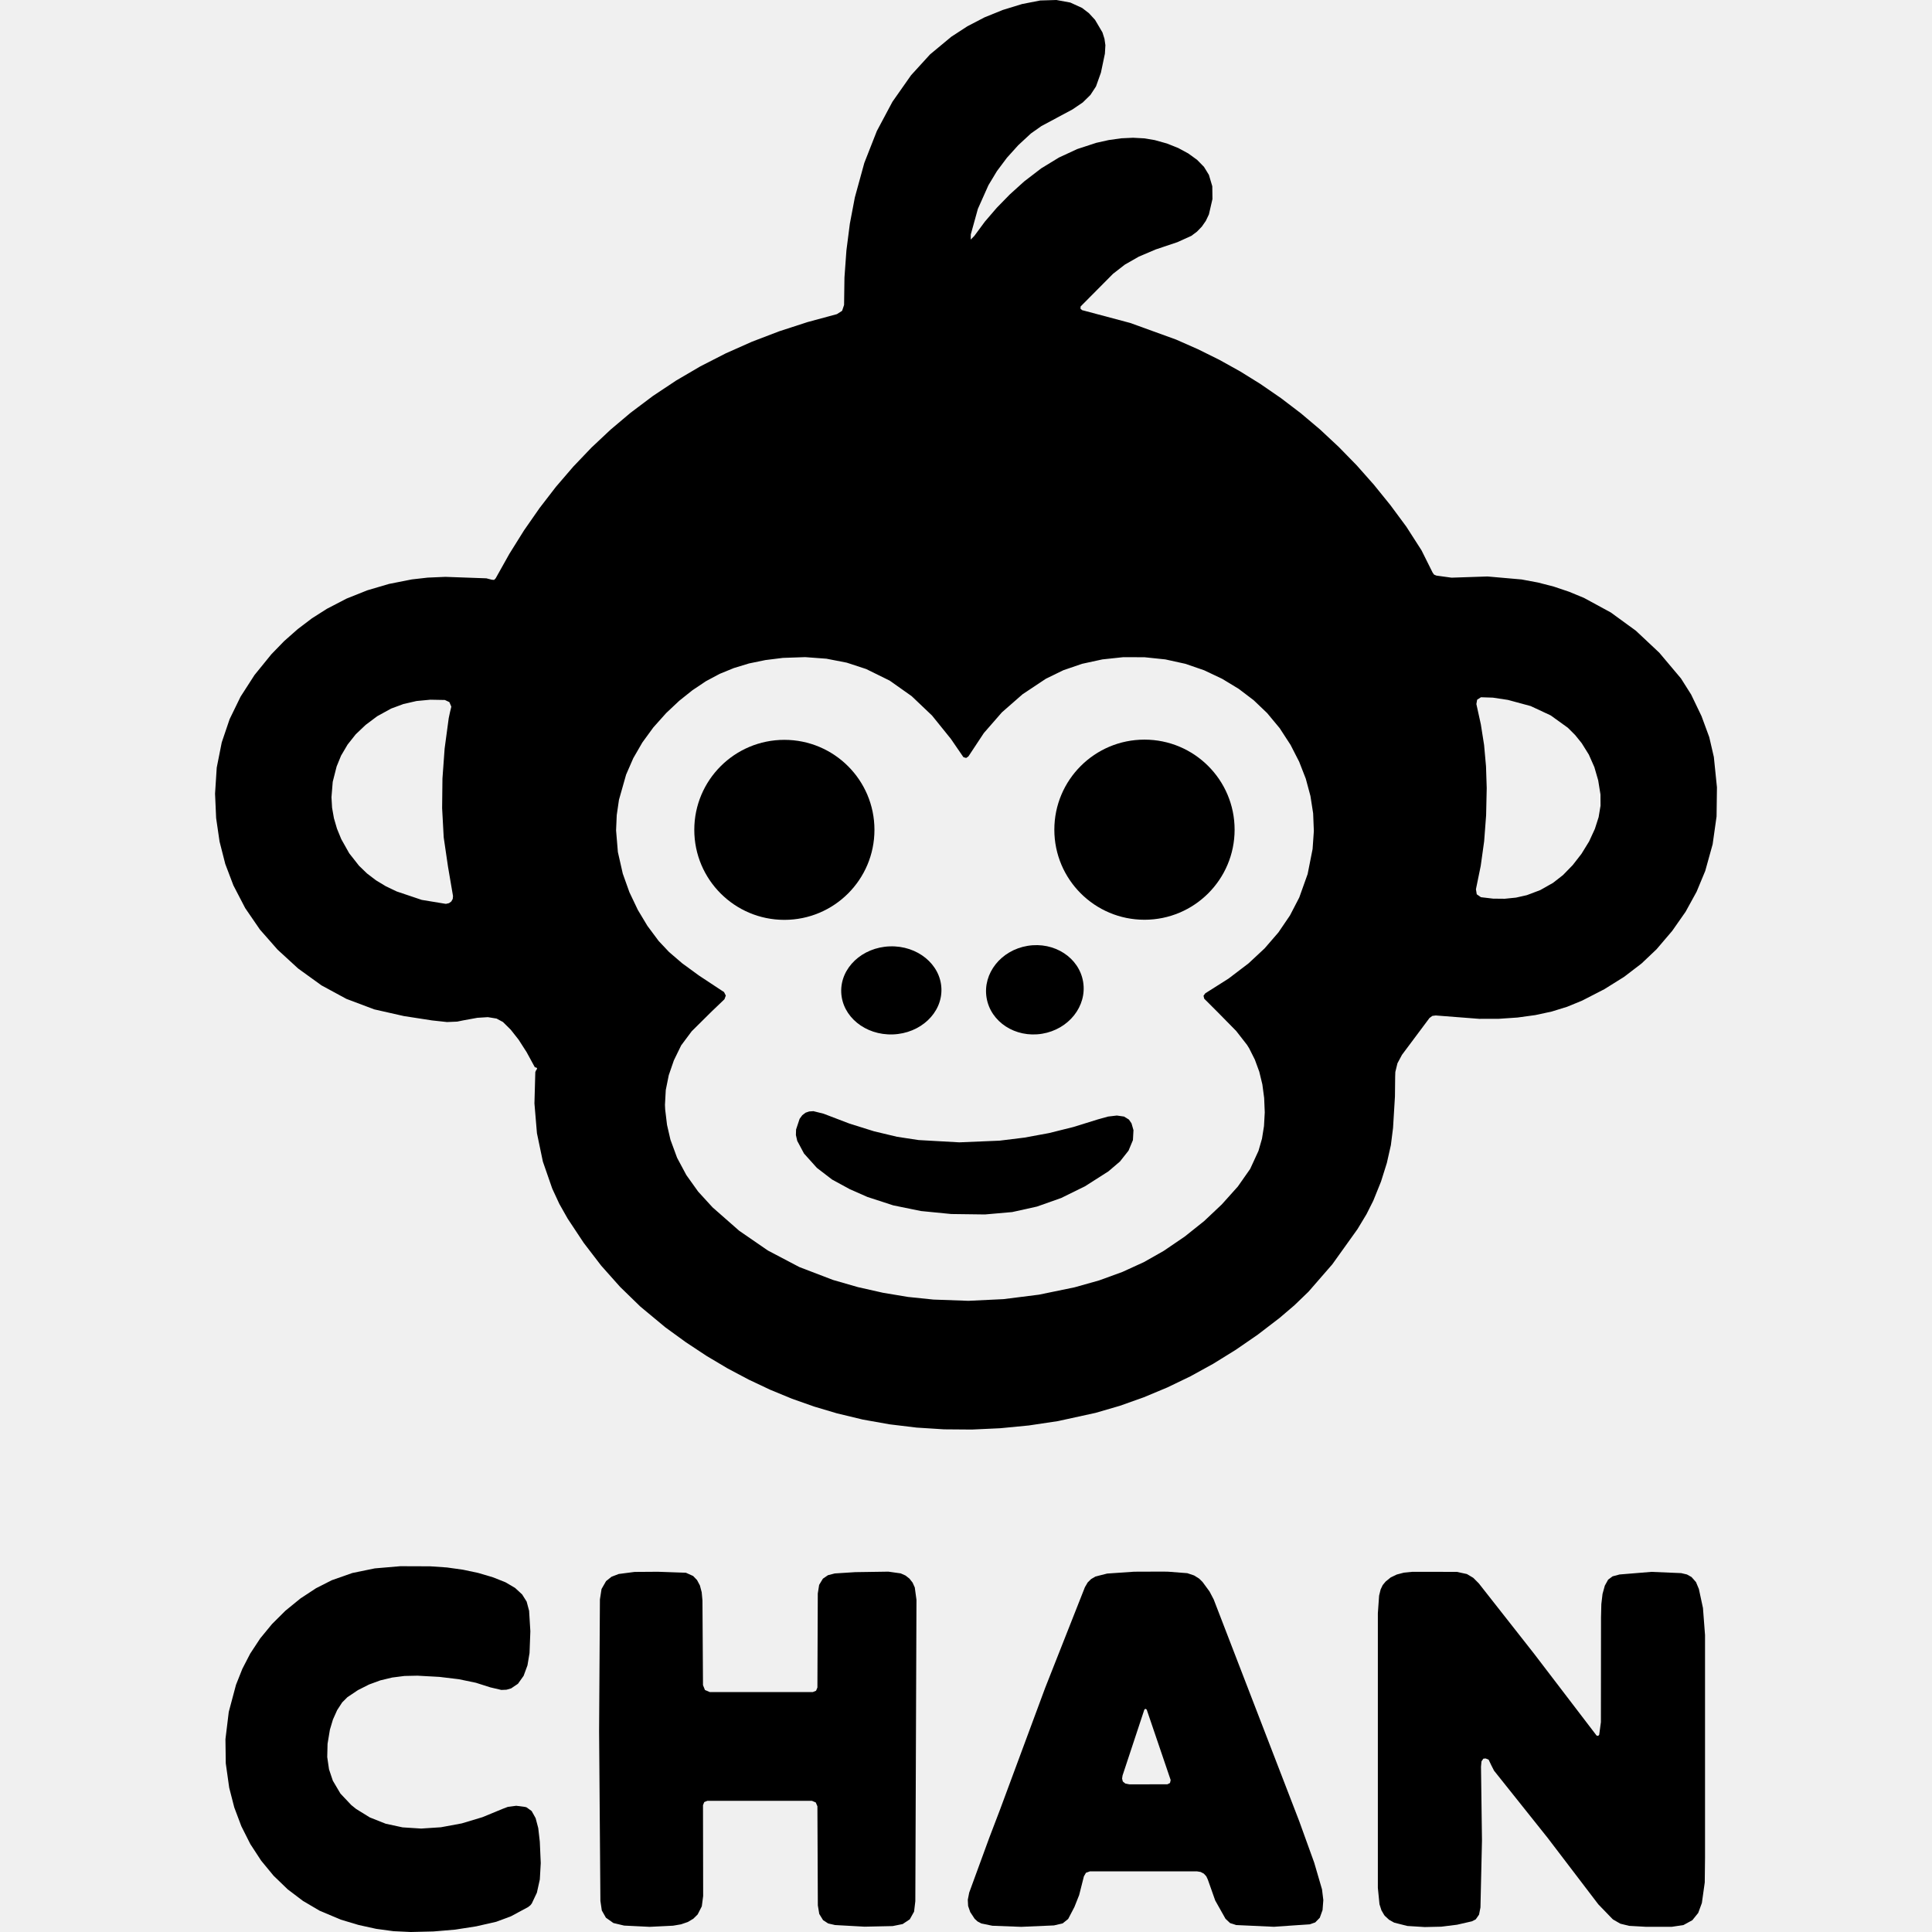
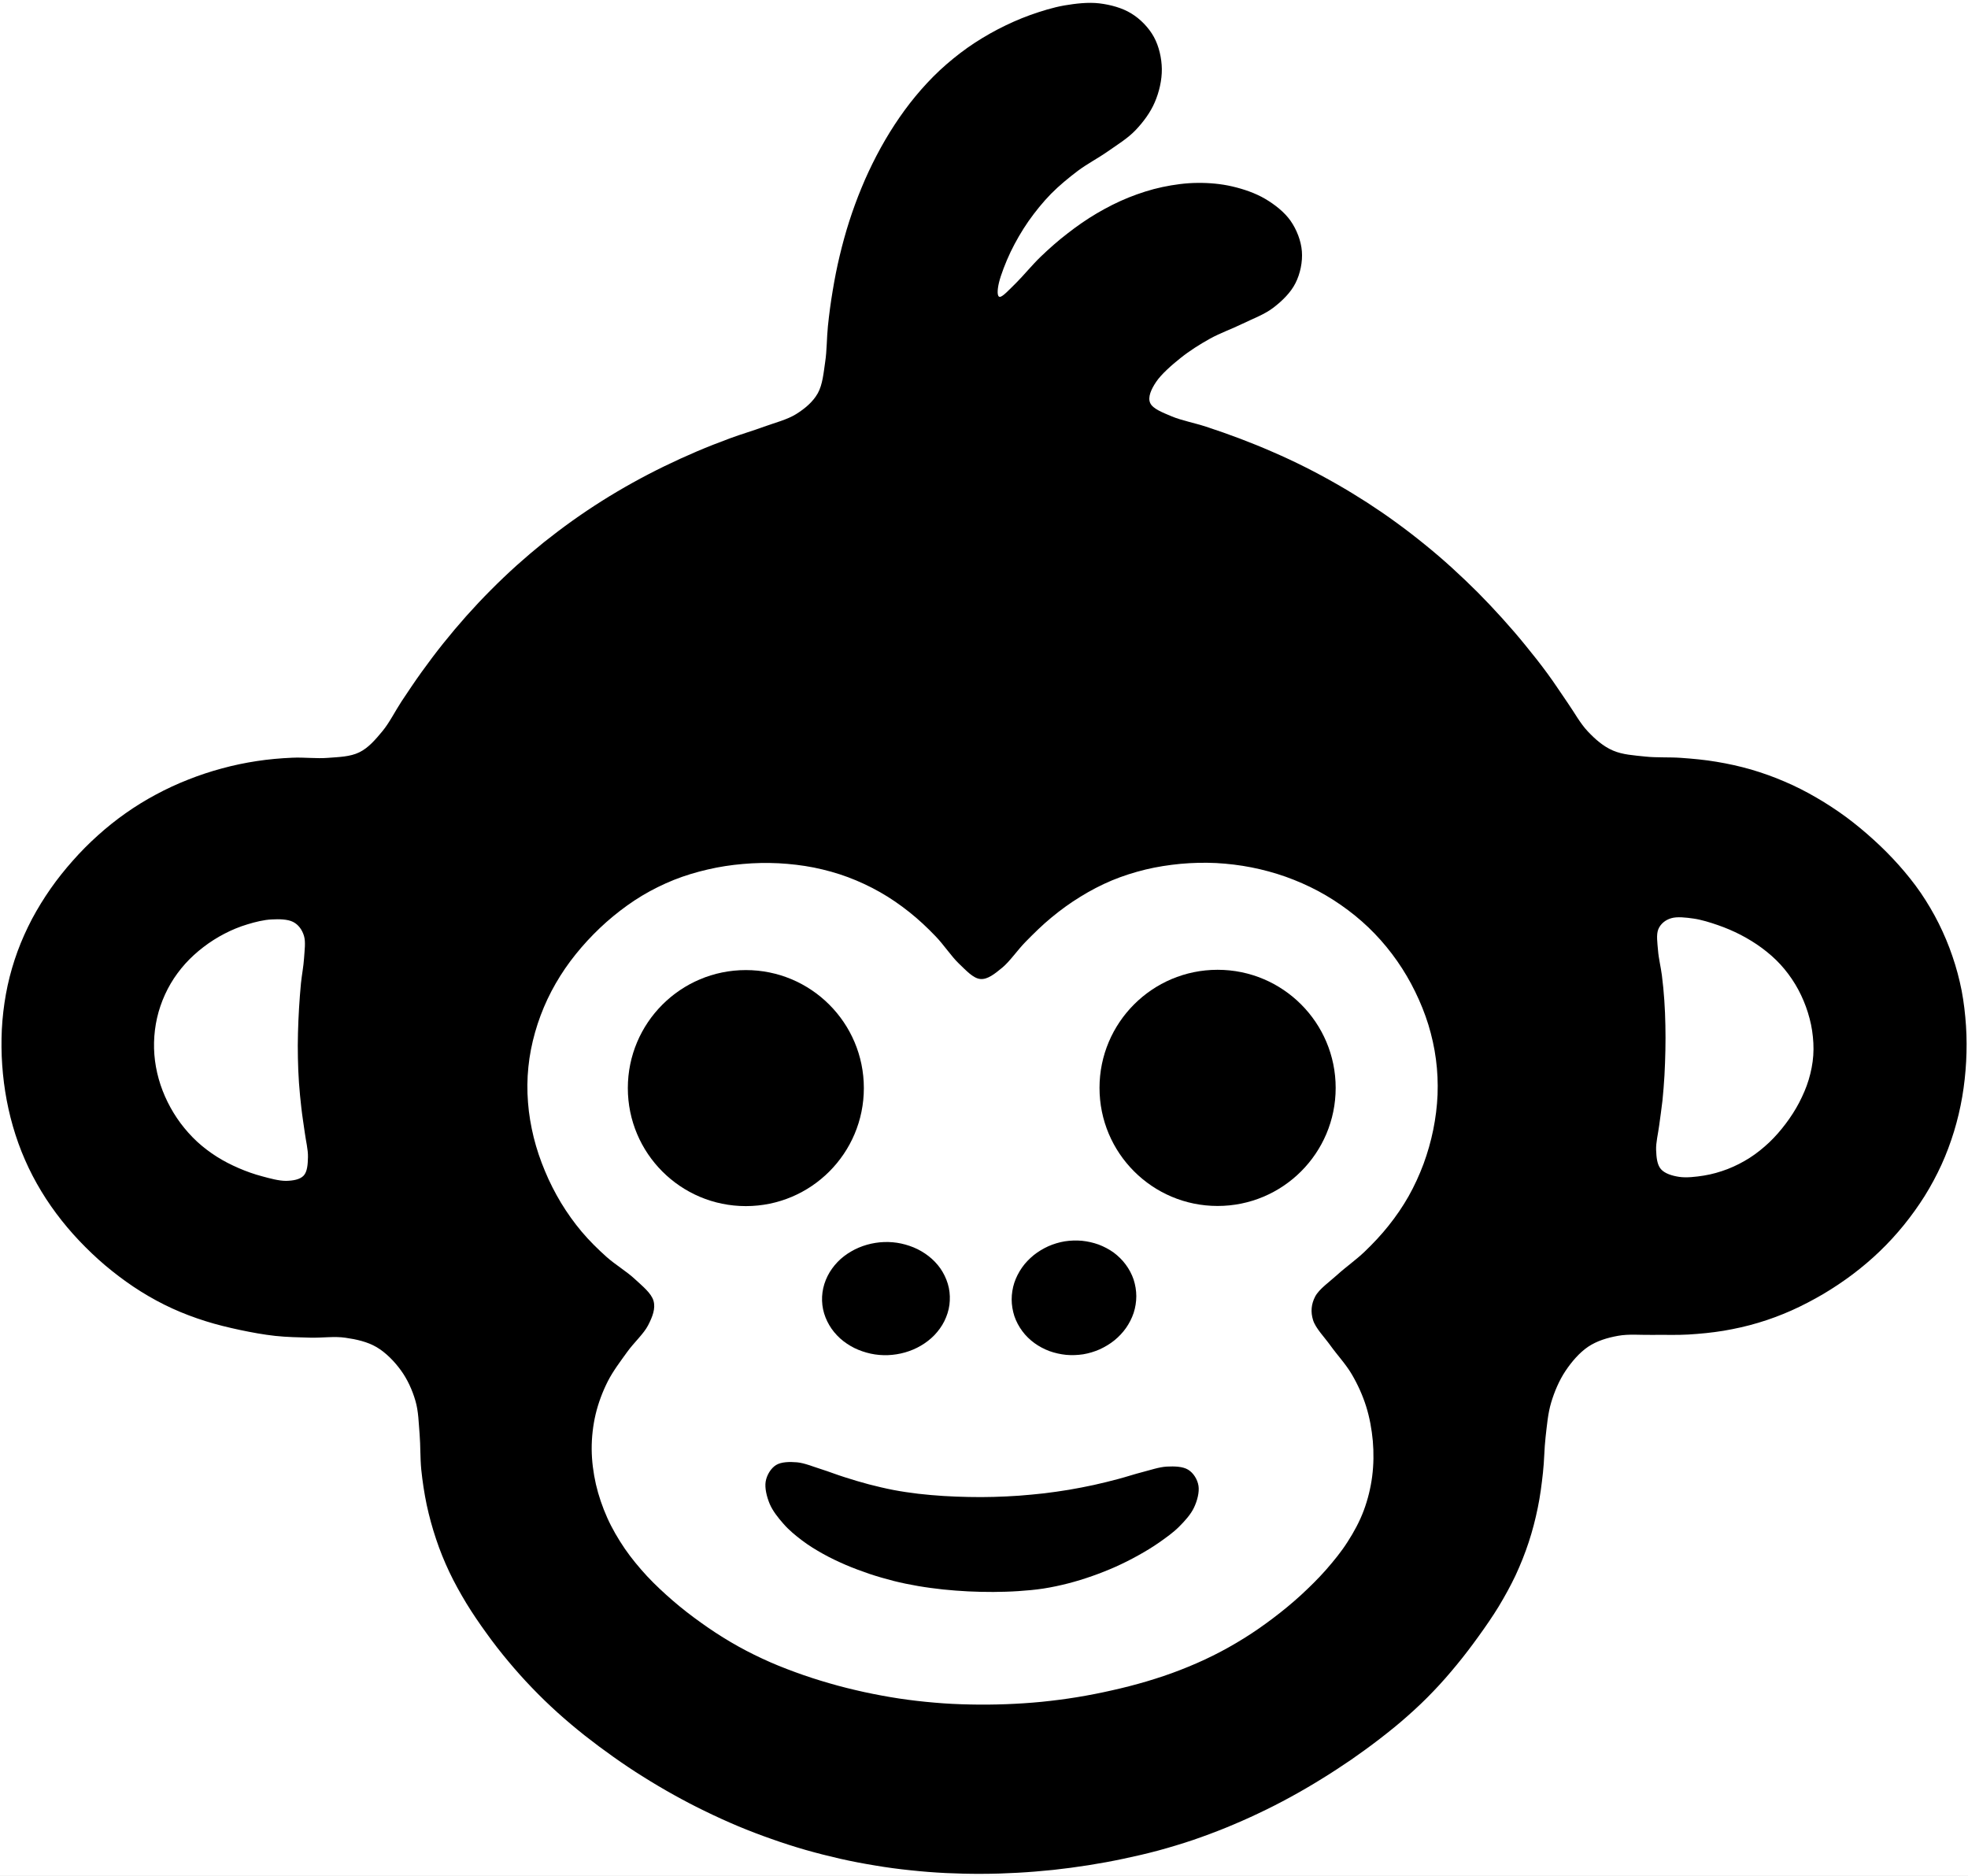
- <svg xmlns="http://www.w3.org/2000/svg" width="557" height="557" viewBox="0 0 557 557" fill="none">
-   <path d="M154.55 307.75H154.378H154.315L154.142 307.593L151.82 303.329L149.513 299.738L147.238 296.853L144.994 294.642L143.158 293.655L140.647 293.247L137.619 293.435L133.492 294.188L131.813 294.533L128.879 294.658L124.548 294.188L116.435 292.933L107.899 291.005L99.864 287.979L92.693 284.09L85.961 279.23L80.03 273.789L74.93 267.988L70.693 261.81L67.288 255.256L64.95 249.094L63.302 242.635L62.314 235.877L62 228.821L62.486 221.295L63.93 214.036L66.205 207.325L69.359 200.85L73.377 194.609L78.257 188.604L81.944 184.81L85.852 181.361L89.947 178.256L94.262 175.512L99.911 172.58L105.874 170.197L112.151 168.347L118.742 167.045L123.308 166.528L128.408 166.309L140.224 166.732L141.809 167.14L142.452 167.187L142.891 166.748L146.861 159.661L151.082 152.903L155.57 146.459L160.294 140.328L165.284 134.527L170.525 129.039L176.032 123.865L181.776 119.02L188.194 114.191L194.91 109.723L201.924 105.615L209.221 101.883L216.8 98.512L224.677 95.502L232.837 92.852L241.295 90.563L242.785 89.606L243.35 87.913L243.46 79.995L244.025 72.187L245.014 64.488L246.457 56.9L249.188 46.959L252.797 37.771L257.285 29.351L262.667 21.684L268.143 15.679L274.279 10.583L278.908 7.573L283.851 5.002L289.108 2.869L294.678 1.16L299.904 0.141L304.564 0L308.581 0.737L311.971 2.289L313.932 3.794L315.705 5.723L317.839 9.345L318.42 11.179L318.687 13.029L318.546 15.475L317.4 20.932L316.003 24.851L315.909 25.024L314.371 27.376L312.159 29.54L309.177 31.562L304.815 33.898L300.265 36.329L297.22 38.477L293.548 41.879L290.285 45.501L287.413 49.342L284.965 53.403L281.921 60.224L279.881 67.593L279.865 69.067L280.901 68.016L283.945 63.892L287.366 59.91L291.132 56.053L295.259 52.321L300.202 48.527L305.317 45.407L310.605 42.961L316.082 41.173L319.675 40.374L323.269 39.872L326.674 39.715L329.891 39.888L332.903 40.389L336.45 41.377L339.667 42.663L342.57 44.231L345.127 46.081L347.12 48.119L348.533 50.424L349.505 53.701L349.553 57.386L348.533 61.807L347.638 63.689L346.477 65.351L345.096 66.778L343.464 68L339.447 69.819L333.186 71.92L328.321 73.99L324.289 76.295L320.884 78.944L311.625 88.273L311.531 88.415L311.516 89.026L311.986 89.418L325.874 93.118L339.07 97.9L345.394 100.691L351.561 103.749L357.54 107.073L363.346 110.679L369.293 114.771L375.052 119.161L380.607 123.849L385.958 128.851L391.136 134.151L396.094 139.748L400.865 145.643L405.447 151.837L409.825 158.657L413.042 165.101L413.45 165.666L414.124 165.948L418.487 166.544L428.859 166.199L438.682 167.061L443.39 167.939L447.956 169.115L452.381 170.605L456.665 172.376L464.401 176.578L471.635 181.847L478.382 188.181L484.628 195.597L487.562 200.238L490.559 206.478L492.787 212.531L494.106 218.238L495 226.987L494.89 235.375L493.76 243.403L491.626 251.086L489.131 257.091L485.962 262.861L482.101 268.38L477.582 273.679L473.251 277.787L468.23 281.629L462.534 285.188L456.131 288.48L451.816 290.252L447.36 291.632L442.636 292.651L437.489 293.357L432.154 293.717L426.458 293.733L413.936 292.761L412.947 292.886L412.131 293.482L404.191 304.112L402.889 306.543L402.277 309.051L402.23 310.431L402.167 316.107L401.618 325.185L400.99 330.155L399.829 335.298L398.15 340.645L395.922 346.164L393.976 350.037L391.355 354.38L384.106 364.509L377.233 372.411L373.2 376.299L368.901 379.968L362.639 384.766L356.269 389.156L349.788 393.17L343.213 396.792L336.544 400.006L329.749 402.844L322.876 405.29L315.878 407.328L304.988 409.711L296.608 410.966L288.339 411.765L280.195 412.142L272.16 412.079L264.252 411.577L256.453 410.636L248.78 409.272L241.232 407.454L234.751 405.525L228.349 403.267L222.041 400.665L215.827 397.733L209.691 394.471L203.65 390.881L197.703 386.945L191.85 382.696L184.616 376.691L178.779 371.015L173.333 364.9L168.296 358.331L163.652 351.322L161.251 347.073L159.211 342.667L156.512 334.891L154.801 326.706L154.08 318.114L154.331 309.098L154.503 308.659L154.754 308.299L154.848 307.954L154.55 307.75ZM277.653 218.144L274.138 213.017L268.708 206.29L262.824 200.693L256.5 196.224L249.721 192.885L244.135 191.05L238.266 189.906L232.131 189.451L225.728 189.67L220.676 190.298L215.952 191.27L211.574 192.602L207.51 194.264L203.54 196.381L199.649 198.984L195.82 202.041L192.069 205.569L188.366 209.708L185.196 214.052L182.576 218.583L180.505 223.334L178.449 230.593L177.806 234.999L177.617 239.405L178.135 245.645L179.547 251.87L181.462 257.232L183.894 262.343L186.656 266.937L189.888 271.28L192.885 274.463L196.683 277.724L201.469 281.221L207.903 285.47L208.609 285.925L208.734 286.003L209.252 287.022L208.86 288.088L205.172 291.616L199.413 297.323L196.385 301.384L194.282 305.696L192.807 309.976L191.944 314.257L191.709 318.537L191.771 319.87L192.305 324.307L193.293 328.588L195.208 333.793L197.875 338.779L201.281 343.545L205.439 348.092L213.097 354.819L221.382 360.526L230.452 365.292L240.149 369.008L247.336 371.078L254.57 372.709L261.82 373.916L269.116 374.669L279.19 375.029L289.327 374.543L299.527 373.257L309.789 371.141L316.914 369.134L323.583 366.704L329.765 363.881L335.493 360.636L341.55 356.512L347.136 352.059L352.236 347.246L356.865 342.087L360.427 337.007L362.828 331.786L363.832 328.29L364.413 324.652L364.632 320.701L364.46 316.546L363.942 312.642L363.047 308.957L361.776 305.492L360.145 302.247L359.533 301.259L356.394 297.229L351.216 291.961L347.246 287.994L347.167 287.9L346.979 287.069L347.481 286.379L354.213 282.115L359.956 277.74L364.585 273.428L368.571 268.819L371.898 263.927L374.581 258.753L376.998 251.979L378.425 244.767L378.786 239.593L378.582 234.481L377.798 229.464L376.464 224.509L374.55 219.602L372.07 214.757L368.932 209.928L365.307 205.569L361.431 201.869L357.116 198.592L352.361 195.707L347.167 193.245L341.754 191.38L335.979 190.109L329.953 189.482L323.818 189.467L317.808 190.109L311.955 191.38L306.557 193.23L301.52 195.691L294.82 200.144L288.857 205.365L283.647 211.339L279.19 218.081L278.547 218.52L277.778 218.301L277.653 218.144ZM434.759 201.79L430.412 201.132L427.086 201.022L426.929 201.038L425.862 201.728L425.642 202.982L426.929 208.83L427.87 214.804L428.42 220.935L428.624 227.206L428.451 235.046L427.886 242.525L426.897 249.627L425.517 256.369L425.752 257.828L426.945 258.659L427.023 258.674L430.475 259.082L433.818 259.113L437.066 258.784L440.188 258.079L444.049 256.62L447.736 254.535L450.608 252.293L453.417 249.408L455.943 246.162L458.14 242.588L459.803 238.981L460.886 235.595L461.435 232.286L461.419 229.041L460.76 224.964L459.662 221.17L458.061 217.548L456.006 214.255L454.138 211.935L452.02 209.818L447.077 206.259L441.303 203.562L434.759 201.79ZM129.742 205.287L130.118 203.735L129.553 202.418L128.251 201.806L124.061 201.728L120.091 202.104L116.325 202.966L112.763 204.283L108.746 206.494L105.419 208.987L102.563 211.7L100.21 214.663L98.326 217.862L97.055 220.966L95.926 225.403L95.565 229.84L95.737 232.866L96.271 235.893L97.15 238.903L98.389 241.929L100.68 246.006L103.505 249.596L105.812 251.823L108.401 253.798L111.257 255.523L114.379 257.012L121.598 259.443L128.439 260.571H128.627L129.443 260.383L130.118 259.897L130.526 259.16L130.605 258.329L129.161 249.878L127.921 241.412L127.466 232.992L127.56 224.462L128.188 215.808L129.365 207.059L129.742 205.287Z" fill="black" />
-   <path d="M226.136 265.197C240.479 265.197 252.106 253.579 252.106 239.248C252.106 224.917 240.479 213.299 226.136 213.299C211.793 213.299 200.166 224.917 200.166 239.248C200.166 253.579 211.793 265.197 226.136 265.197Z" fill="black" />
-   <path d="M329.954 265.166C344.305 265.166 355.94 253.541 355.94 239.201C355.94 224.861 344.305 213.236 329.954 213.236C315.602 213.236 303.968 224.861 303.968 239.201C303.968 253.541 315.602 265.166 329.954 265.166Z" fill="black" />
-   <path d="M257.414 298.224C265.391 297.946 271.659 292.038 271.414 285.028C271.169 278.018 264.504 272.561 256.527 272.84C248.55 273.118 242.282 279.026 242.527 286.036C242.772 293.046 249.437 298.503 257.414 298.224Z" fill="black" />
-   <path d="M300.427 298.032C308.116 296.774 313.419 290.08 312.272 283.081C311.125 276.083 303.962 271.429 296.274 272.687C288.585 273.945 283.282 280.638 284.429 287.637C285.576 294.636 292.739 299.29 300.427 298.032Z" fill="black" />
-   <path d="M229.509 325.639L230.529 322.566L231.298 321.516L232.24 320.795L233.291 320.434L234.515 320.355L237.418 321.077L244.935 323.946L251.996 326.157L258.633 327.74L264.832 328.681L276.569 329.34L288.197 328.854L295.337 327.976L302.414 326.674L309.459 324.918L316.474 322.739L319.455 321.908L321.997 321.61L324.068 321.908L325.465 322.77L326.218 323.868L326.783 325.827L326.626 328.697L325.355 331.739L322.891 334.859L319.549 337.712L312.833 341.993L305.96 345.379L298.961 347.857L291.822 349.44L283.96 350.13L274.247 350.005L265.507 349.142L257.535 347.512L250.066 345.081L244.982 342.839L239.913 340.08L235.519 336.709L231.8 332.569L229.839 328.901L229.462 327.239L229.509 325.639Z" fill="black" />
-   <path d="M151.443 520.954L151.804 521.063L153.279 522.129L154.425 524.183L155.178 527.037L155.617 530.863L155.633 531.067L155.9 537.134L155.633 541.854L154.786 545.664L153.326 548.753L152.934 549.27L152.244 549.819L147.316 552.469L143.064 554.052L137.289 555.369L131.248 556.31L124.955 556.843L118.396 557L113.453 556.765L108.463 556.091L103.395 554.977L98.264 553.441L92.16 550.869L87.358 548.047L82.948 544.707L78.884 540.788L75.291 536.429L72.168 531.647L69.579 526.504L67.539 521.079L66.08 515.403L65.091 508.379L64.997 501.417L65.954 493.546L68.041 485.723L69.877 481.113L72.137 476.738L75.024 472.348L78.414 468.225L82.274 464.383L86.62 460.84L91.108 457.892L95.643 455.587L101.575 453.502L108.055 452.169L115.399 451.542L124.03 451.573L128.847 451.903L133.46 452.545L137.886 453.486L142.122 454.741L145.716 456.167L148.493 457.798L150.533 459.679L151.836 461.749L152.542 464.399L152.903 470.294L152.667 476.566L152.071 480.125L150.957 483.151L149.325 485.44L147.348 486.773L146.03 487.149L144.539 487.212L141.385 486.475L137.195 485.142L132.284 484.123L126.666 483.449L120.342 483.104L116.623 483.183L113.061 483.637L109.656 484.453L106.408 485.644L103.207 487.259L100.178 489.282L98.656 490.803L97.197 493.045L95.988 495.741L95.11 498.673L94.435 502.75L94.341 506.56L94.859 510.104L95.957 513.38L98.154 517.096L101.277 520.405L102.657 521.518L106.612 523.964L111.194 525.783L116.058 526.833L121.425 527.178L127.121 526.802L133.131 525.689L139.078 523.901L144.978 521.471L146.422 520.922L148.838 520.609L151.443 520.954Z" fill="black" />
-   <path d="M203.932 519.182L203.037 519.543L202.676 520.437L202.723 546.621L202.331 549.6L201.139 551.936L199.883 553.175L198.298 554.115L196.337 554.79L194.03 555.182L187.298 555.511L179.939 555.15L176.848 554.413L174.682 552.877L173.505 550.791L173.097 548.032L172.721 499.113L172.956 461.122L173.427 458.112L174.729 455.839L176.298 454.584L178.37 453.785L182.952 453.189L189.668 453.142L197.749 453.424L199.836 454.365L200.95 455.525L201.782 457.077L202.3 459.037L202.519 461.405L202.676 485.833L203.241 487.228L204.622 487.824H204.638H234.342L235.268 487.448L235.661 486.523L235.77 459.398L236.163 456.92L237.245 455.133L238.705 454.13L240.666 453.628L246.566 453.252L256.123 453.11L259.685 453.612L261.081 454.239L262.211 455.133L263.106 456.278L263.733 457.673L264.22 461.232L263.89 548.126L263.529 551.136L262.29 553.347L260.234 554.711L257.362 555.291L249.25 555.464L240.745 554.993L238.768 554.539L237.293 553.582L236.194 551.795L235.786 549.318L235.661 520.766L235.19 519.653L234.076 519.182H203.932Z" fill="black" />
-   <path d="M348.218 541.886L347.779 540.945L347.073 540.177L346.147 539.691L345.111 539.518H314.214L313.084 539.926L312.488 540.961L311.123 546.354L309.758 549.788L308.032 553.096L307.938 553.253L306.384 554.507L303.858 555.103L294.396 555.511L286.095 555.197L282.956 554.554L281.826 553.958L280.995 553.19L279.724 551.262L279.112 549.506L279.018 547.703L279.426 545.633L285.2 529.86L288.307 521.722L301.331 486.601L312.786 457.579L313.587 456.215L314.575 455.243L315.846 454.506L319.204 453.659L326.987 453.126L335.288 453.095L336.81 453.126L342.303 453.549L344.264 454.208L345.739 455.133L346.712 456.105L348.705 458.818L349.913 461.122L374.581 525.078L378.896 537.025L381.14 544.708L381.517 547.797L381.297 550.666L380.497 552.892L379.178 554.241L377.641 554.774L367.284 555.495L356.362 554.993L354.636 554.429L353.318 553.19L350.353 547.922L348.218 541.886ZM329.906 492.92L323.629 511.891L323.504 512.754L323.676 513.491L323.755 513.648L324.43 514.196L325.607 514.431L336.559 514.416L337.313 514.039L337.501 513.224L337.47 513.083L330.612 492.92L330.345 492.669L330 492.779L329.906 492.92Z" fill="black" />
-   <path d="M429.172 507.313L428.309 506.968L427.65 507.031L427.117 507.799L426.975 509.32L427.258 530.628L426.818 549.929L426.41 551.998L425.453 553.362L424.386 553.911L420.087 554.899L415.552 555.464L410.766 555.573L405.744 555.26L401.947 554.303L400.472 553.472L399.279 552.375L399.075 552.124L398.275 550.76L397.71 549.004L397.239 544.284V465.105L397.6 460.025L398.04 458.237L398.636 456.983L399.483 455.964L400.927 454.788L402.684 453.941L404.771 453.392L407.172 453.157L420.008 453.173L422.911 453.8L424.731 454.882L426.332 456.481L442.228 476.707L460.242 500.289L460.352 500.398L460.775 500.445L461.058 500.132L461.544 496.479L461.576 466.281L461.67 462.455L462.015 459.523L462.674 457.14L463.631 455.415L464.918 454.459L466.927 453.925L476.091 453.173L484.69 453.534L486.353 453.925L487.671 454.662L488.958 456.121L489.79 458.112L490.967 463.584L491.563 471.376V535.661L491.484 542.716L490.653 548.643L489.601 551.497L487.907 553.598L485.349 554.993L482.022 555.495H474.443L469.688 555.228L467.146 554.601L465.075 553.41L464.824 553.19L460.807 549.035L446.213 529.891L430.741 510.496L429.957 508.959L429.172 507.313Z" fill="black" />
+ <svg xmlns="http://www.w3.org/2000/svg" width="276" height="263" viewBox="0 0 276 263">
+   <rect width="276" height="263" fill="#ffffff" />
+   <path d="M58.26 196.44C57.83 194.95 57.14 193.43 56.23 192.18C55.32 190.92 54.12 189.69 52.82 188.92C51.52 188.16 49.99 187.82 48.44 187.6C46.9 187.37 45.19 187.63 43.55 187.59C41.91 187.54 40.24 187.52 38.59 187.34C36.94 187.16 35.28 186.85 33.66 186.51C32.03 186.16 30.4 185.77 28.82 185.27C27.23 184.77 25.66 184.18 24.15 183.49C22.64 182.8 21.17 182 19.76 181.12C18.35 180.24 16.99 179.26 15.69 178.22C14.39 177.19 13.15 176.06 11.98 174.89C10.8 173.71 9.68 172.46 8.65 171.16C7.62 169.86 6.66 168.49 5.8 167.07C4.94 165.65 4.16 164.16 3.5 162.64C2.83 161.12 2.27 159.54 1.81 157.95C1.35 156.36 0.99 154.72 0.73 153.08C0.47 151.44 0.31 149.77 0.24 148.12C0.18 146.46 0.2 144.78 0.34 143.13C0.48 141.48 0.72 139.82 1.07 138.2C1.42 136.59 1.89 134.98 2.46 133.42C3.03 131.87 3.72 130.34 4.49 128.87C5.27 127.41 6.15 125.98 7.1 124.62C8.05 123.26 9.1 121.95 10.2 120.71C11.3 119.46 12.48 118.27 13.72 117.16C14.95 116.05 16.26 115 17.61 114.05C18.97 113.09 20.4 112.21 21.86 111.43C23.32 110.64 24.84 109.94 26.39 109.33C27.93 108.72 29.52 108.19 31.13 107.76C32.73 107.32 34.37 106.98 36.01 106.73C37.65 106.48 39.32 106.33 40.98 106.26C42.64 106.18 44.41 106.41 45.98 106.28C47.55 106.16 49.11 106.13 50.39 105.5C51.67 104.88 52.65 103.72 53.64 102.53C54.62 101.34 55.41 99.74 56.32 98.35C57.24 96.97 58.17 95.57 59.15 94.21C60.12 92.86 61.13 91.52 62.17 90.22C63.21 88.92 64.29 87.64 65.4 86.39C66.51 85.15 67.65 83.93 68.83 82.75C70.01 81.56 71.22 80.41 72.46 79.29C73.7 78.18 74.97 77.1 76.27 76.05C77.58 75.01 78.91 74 80.27 73.03C81.63 72.06 83.02 71.13 84.43 70.24C85.84 69.35 87.28 68.5 88.74 67.69C90.2 66.88 91.68 66.11 93.18 65.38C94.68 64.65 96.2 63.96 97.74 63.3C99.27 62.65 100.83 62.04 102.4 61.46C103.96 60.88 105.6 60.41 107.14 59.84C108.68 59.28 110.38 58.86 111.64 58.08C112.9 57.29 114 56.37 114.69 55.15C115.37 53.92 115.5 52.3 115.73 50.73C115.97 49.16 115.94 47.4 116.11 45.74C116.28 44.08 116.5 42.42 116.78 40.77C117.05 39.13 117.37 37.49 117.76 35.87C118.15 34.24 118.59 32.63 119.1 31.04C119.61 29.46 120.18 27.89 120.82 26.35C121.45 24.81 122.16 23.3 122.93 21.82C123.7 20.35 124.54 18.9 125.45 17.51C126.36 16.12 127.34 14.77 128.4 13.49C129.46 12.21 130.6 10.98 131.81 9.85C133.03 8.72 134.33 7.66 135.68 6.7C137.03 5.75 138.47 4.88 139.94 4.11C141.41 3.35 142.94 2.66 144.5 2.1C146.06 1.55 147.68 1.04 149.29 0.76C150.9 0.49 152.61 0.29 154.17 0.47C155.74 0.66 157.38 1.1 158.66 1.89C159.94 2.67 161.12 3.89 161.83 5.19C162.54 6.49 162.92 8.16 162.94 9.68C162.96 11.21 162.57 12.91 161.95 14.34C161.34 15.77 160.34 17.12 159.24 18.27C158.14 19.42 156.7 20.29 155.35 21.24C154.01 22.18 152.5 22.96 151.17 23.95C149.85 24.95 148.56 26.01 147.4 27.18C146.25 28.36 145.19 29.67 144.24 31.02C143.3 32.37 142.43 33.88 141.74 35.31C141.05 36.75 140.35 38.58 140.1 39.63C139.85 40.69 139.82 41.63 140.22 41.63C140.62 41.64 141.57 40.59 142.52 39.66C143.47 38.72 144.74 37.17 145.94 36.01C147.14 34.86 148.39 33.75 149.71 32.74C151.02 31.72 152.39 30.76 153.82 29.92C155.25 29.08 156.74 28.32 158.28 27.7C159.81 27.09 161.41 26.57 163.02 26.23C164.63 25.89 166.31 25.66 167.94 25.65C169.58 25.63 171.26 25.78 172.84 26.15C174.42 26.52 176.06 27.08 177.42 27.88C178.78 28.68 180.13 29.74 180.99 30.96C181.85 32.19 182.47 33.78 182.58 35.24C182.7 36.7 182.35 38.4 181.68 39.71C181.02 41.03 179.82 42.2 178.58 43.15C177.34 44.1 175.71 44.69 174.23 45.41C172.76 46.13 171.15 46.69 169.7 47.49C168.26 48.29 166.82 49.2 165.56 50.21C164.3 51.21 162.86 52.49 162.15 53.54C161.44 54.59 160.94 55.71 161.31 56.52C161.67 57.33 163.05 57.85 164.35 58.4C165.66 58.95 167.56 59.32 169.15 59.84C170.74 60.36 172.31 60.91 173.87 61.5C175.43 62.09 176.98 62.72 178.51 63.39C180.04 64.05 181.56 64.76 183.05 65.51C184.54 66.26 186.01 67.05 187.46 67.88C188.91 68.71 190.34 69.58 191.74 70.48C193.14 71.39 194.52 72.33 195.87 73.32C197.22 74.3 198.54 75.32 199.83 76.37C201.13 77.42 202.4 78.51 203.63 79.63C204.87 80.76 206.08 81.91 207.26 83.09C208.43 84.27 209.58 85.49 210.7 86.73C211.82 87.97 212.91 89.23 213.96 90.53C215.02 91.82 216.05 93.13 217.04 94.48C218.03 95.82 218.94 97.25 219.88 98.6C220.82 99.95 221.63 101.47 222.68 102.57C223.73 103.68 224.85 104.67 226.2 105.25C227.55 105.84 229.17 105.93 230.77 106.1C232.36 106.27 234.1 106.16 235.76 106.28C237.42 106.4 239.09 106.55 240.73 106.83C242.37 107.1 244 107.46 245.6 107.92C247.19 108.39 248.77 108.95 250.29 109.61C251.82 110.26 253.31 111.02 254.75 111.86C256.18 112.69 257.58 113.61 258.92 114.59C260.25 115.58 261.54 116.65 262.77 117.77C264 118.88 265.18 120.07 266.29 121.31C267.39 122.55 268.44 123.85 269.38 125.22C270.31 126.59 271.16 128.03 271.9 129.51C272.64 131 273.29 132.54 273.82 134.11C274.36 135.68 274.79 137.3 275.11 138.92C275.42 140.55 275.61 142.22 275.72 143.87C275.83 145.53 275.83 147.21 275.74 148.87C275.65 150.52 275.47 152.19 275.19 153.82C274.91 155.46 274.52 157.09 274.04 158.67C273.55 160.26 272.97 161.83 272.28 163.34C271.59 164.84 270.8 166.32 269.92 167.73C269.04 169.13 268.06 170.49 267.02 171.78C265.97 173.07 264.84 174.31 263.64 175.46C262.45 176.61 261.17 177.69 259.85 178.69C258.52 179.69 257.13 180.62 255.7 181.47C254.26 182.31 252.78 183.09 251.26 183.77C249.75 184.44 248.18 185.03 246.59 185.5C245 185.98 243.37 186.34 241.73 186.62C240.09 186.89 238.43 187.05 236.77 187.15C235.1 187.25 233.41 187.17 231.77 187.2C230.12 187.23 228.43 187.05 226.92 187.33C225.41 187.6 223.96 188.04 222.73 188.86C221.5 189.69 220.41 190.97 219.54 192.27C218.67 193.58 218 195.15 217.54 196.69C217.08 198.23 216.95 199.89 216.76 201.52C216.57 203.16 216.58 204.86 216.39 206.52C216.21 208.17 216 209.83 215.66 211.46C215.33 213.08 214.91 214.7 214.39 216.28C213.87 217.86 213.25 219.41 212.55 220.92C211.84 222.42 211.03 223.88 210.17 225.31C209.3 226.73 208.35 228.1 207.37 229.46C206.4 230.81 205.39 232.14 204.33 233.43C203.27 234.72 202.18 235.98 201.02 237.18C199.87 238.39 198.66 239.54 197.41 240.64C196.17 241.75 194.86 242.8 193.54 243.82C192.22 244.84 190.87 245.82 189.5 246.77C188.12 247.71 186.72 248.63 185.3 249.5C183.88 250.38 182.44 251.22 180.97 252.02C179.51 252.82 178.02 253.58 176.51 254.29C175 255.01 173.47 255.68 171.93 256.31C170.38 256.94 168.82 257.52 167.24 258.06C165.66 258.59 164.06 259.07 162.45 259.51C160.84 259.94 159.21 260.32 157.58 260.66C155.94 261.01 154.3 261.31 152.65 261.57C151 261.83 149.35 262.05 147.69 262.23C146.03 262.4 144.36 262.54 142.69 262.63C141.03 262.72 139.36 262.78 137.69 262.78C136.02 262.79 134.35 262.75 132.68 262.67C131.02 262.59 129.35 262.46 127.69 262.28C126.03 262.11 124.38 261.89 122.73 261.61C121.08 261.34 119.44 261.03 117.81 260.66C116.19 260.29 114.57 259.88 112.96 259.42C111.36 258.96 109.77 258.45 108.2 257.89C106.62 257.34 105.06 256.74 103.52 256.1C101.98 255.45 100.46 254.76 98.96 254.03C97.46 253.31 95.98 252.53 94.52 251.72C93.06 250.91 91.62 250.06 90.21 249.17C88.79 248.29 87.41 247.36 86.04 246.39C84.68 245.43 83.34 244.43 82.03 243.4C80.72 242.36 79.44 241.29 78.2 240.17C76.96 239.05 75.76 237.89 74.61 236.69C73.45 235.49 72.34 234.24 71.27 232.96C70.2 231.68 69.17 230.36 68.2 229C67.22 227.65 66.28 226.27 65.41 224.85C64.55 223.42 63.73 221.96 63.02 220.46C62.31 218.96 61.68 217.41 61.16 215.84C60.63 214.27 60.19 212.65 59.84 211.03C59.5 209.4 59.25 207.74 59.08 206.1C58.92 204.45 58.98 202.76 58.85 201.15C58.71 199.54 58.7 197.94 58.26 196.44ZM137.48 137.29C136.47 137.19 135.5 136.1 134.45 135.1C133.41 134.1 132.36 132.49 131.21 131.3C130.06 130.1 128.84 128.95 127.54 127.92C126.25 126.89 124.86 125.93 123.43 125.12C121.99 124.3 120.47 123.59 118.92 123.01C117.37 122.43 115.75 121.99 114.13 121.66C112.51 121.34 110.84 121.15 109.19 121.06C107.53 120.98 105.85 121.01 104.2 121.16C102.55 121.3 100.89 121.55 99.27 121.93C97.66 122.3 96.05 122.78 94.52 123.39C92.98 124.01 91.48 124.75 90.06 125.6C88.64 126.45 87.28 127.44 86 128.49C84.72 129.54 83.51 130.7 82.38 131.92C81.26 133.14 80.2 134.44 79.26 135.81C78.33 137.17 77.49 138.62 76.78 140.12C76.08 141.61 75.49 143.18 75.04 144.77C74.59 146.36 74.26 148.01 74.1 149.65C73.93 151.29 73.92 152.96 74.05 154.61C74.17 156.25 74.46 157.91 74.85 159.51C75.25 161.12 75.79 162.71 76.43 164.23C77.06 165.76 77.83 167.26 78.68 168.68C79.54 170.09 80.51 171.46 81.58 172.73C82.64 173.99 83.83 175.16 85.07 176.27C86.31 177.37 87.91 178.32 89.01 179.35C90.11 180.37 91.33 181.33 91.65 182.42C91.96 183.5 91.51 184.66 90.89 185.86C90.28 187.05 88.9 188.28 87.96 189.59C87.02 190.9 85.98 192.26 85.24 193.71C84.5 195.17 83.91 196.75 83.53 198.34C83.16 199.92 82.97 201.6 82.98 203.23C82.99 204.87 83.21 206.54 83.57 208.14C83.94 209.74 84.49 211.34 85.16 212.84C85.83 214.34 86.68 215.79 87.61 217.16C88.54 218.52 89.62 219.81 90.74 221.03C91.87 222.24 93.1 223.38 94.36 224.47C95.62 225.56 96.94 226.58 98.3 227.55C99.65 228.52 101.05 229.44 102.48 230.28C103.92 231.13 105.4 231.9 106.91 232.6C108.42 233.31 109.98 233.93 111.54 234.5C113.11 235.08 114.7 235.59 116.3 236.05C117.9 236.52 119.53 236.92 121.16 237.28C122.79 237.63 124.43 237.94 126.08 238.19C127.73 238.44 129.39 238.63 131.05 238.77C132.72 238.92 134.39 239 136.06 239.03C137.72 239.07 139.4 239.05 141.06 238.99C142.73 238.93 144.4 238.82 146.06 238.66C147.72 238.49 149.38 238.28 151.03 238.01C152.68 237.74 154.32 237.42 155.94 237.05C157.57 236.69 159.19 236.27 160.79 235.8C162.39 235.32 163.98 234.8 165.53 234.19C167.08 233.59 168.62 232.92 170.11 232.18C171.6 231.44 173.06 230.62 174.47 229.74C175.89 228.86 177.26 227.9 178.59 226.89C179.92 225.89 181.21 224.82 182.44 223.7C183.66 222.57 184.86 221.4 185.96 220.15C187.05 218.9 188.12 217.6 189 216.21C189.89 214.83 190.69 213.35 191.26 211.82C191.83 210.29 192.23 208.66 192.44 207.04C192.65 205.41 192.67 203.72 192.53 202.08C192.38 200.45 192.08 198.78 191.59 197.22C191.1 195.66 190.41 194.14 189.58 192.73C188.75 191.31 187.53 190.01 186.62 188.74C185.72 187.48 184.51 186.28 184.15 185.13C183.79 183.97 183.89 182.88 184.45 181.81C185.02 180.75 186.41 179.8 187.57 178.75C188.72 177.7 190.18 176.68 191.38 175.53C192.58 174.38 193.73 173.16 194.76 171.86C195.79 170.57 196.74 169.18 197.55 167.75C198.36 166.31 199.06 164.78 199.64 163.23C200.21 161.68 200.67 160.07 201 158.45C201.33 156.83 201.54 155.16 201.61 153.51C201.67 151.87 201.6 150.19 201.38 148.55C201.17 146.92 200.8 145.28 200.32 143.7C199.83 142.12 199.2 140.56 198.47 139.07C197.75 137.59 196.9 136.14 195.95 134.78C195 133.42 193.94 132.12 192.79 130.93C191.65 129.74 190.39 128.64 189.06 127.64C187.74 126.65 186.33 125.74 184.87 124.96C183.41 124.18 181.87 123.51 180.31 122.95C178.75 122.4 177.13 121.96 175.51 121.64C173.88 121.32 172.22 121.12 170.56 121.03C168.91 120.95 167.23 120.99 165.58 121.14C163.93 121.3 162.27 121.55 160.66 121.94C159.05 122.33 157.45 122.84 155.93 123.47C154.4 124.11 152.92 124.89 151.51 125.76C150.1 126.62 148.74 127.61 147.46 128.67C146.18 129.72 144.98 130.91 143.83 132.08C142.68 133.25 141.62 134.83 140.56 135.7C139.5 136.57 138.5 137.39 137.48 137.29ZM237.53 128.82C236.44 128.66 235.2 128.52 234.37 128.77C233.55 129.01 232.88 129.56 232.57 130.31C232.26 131.07 232.44 132.22 232.53 133.3C232.61 134.38 232.92 135.61 233.07 136.78C233.22 137.94 233.33 139.11 233.41 140.28C233.49 141.45 233.54 142.62 233.56 143.79C233.59 144.97 233.58 146.14 233.56 147.31C233.54 148.49 233.49 149.66 233.43 150.83C233.36 152 233.27 153.17 233.15 154.34C233.02 155.51 232.84 156.67 232.69 157.83C232.54 158.98 232.22 160.25 232.26 161.27C232.3 162.29 232.39 163.32 232.93 163.95C233.48 164.58 234.5 164.89 235.5 165.04C236.5 165.19 237.82 165.04 238.95 164.86C240.09 164.68 241.23 164.35 242.3 163.94C243.38 163.52 244.43 162.98 245.4 162.36C246.37 161.74 247.29 160.99 248.13 160.2C248.97 159.4 249.74 158.51 250.44 157.58C251.14 156.65 251.78 155.66 252.32 154.63C252.85 153.6 253.33 152.52 253.66 151.41C253.99 150.31 254.22 149.16 254.3 148.01C254.38 146.87 254.31 145.69 254.14 144.55C253.97 143.41 253.66 142.26 253.27 141.18C252.87 140.09 252.37 139.02 251.77 138.03C251.17 137.04 250.47 136.1 249.69 135.25C248.91 134.4 248.02 133.63 247.09 132.94C246.16 132.25 245.15 131.64 244.12 131.1C243.09 130.57 242.01 130.11 240.91 129.73C239.81 129.35 238.62 128.98 237.53 128.82ZM42.63 131.24C42.37 130.38 41.85 129.66 41.09 129.28C40.33 128.9 39.15 128.88 38.08 128.94C37.02 128.99 35.79 129.29 34.69 129.63C33.58 129.96 32.5 130.41 31.48 130.94C30.46 131.47 29.46 132.1 28.55 132.8C27.63 133.5 26.76 134.29 25.99 135.14C25.22 136 24.52 136.94 23.94 137.93C23.36 138.92 22.87 139.99 22.5 141.08C22.13 142.16 21.87 143.31 21.73 144.45C21.59 145.59 21.56 146.76 21.65 147.91C21.74 149.05 21.95 150.21 22.26 151.31C22.57 152.42 23 153.52 23.51 154.55C24.02 155.58 24.63 156.58 25.32 157.51C26.01 158.43 26.79 159.31 27.63 160.09C28.48 160.87 29.41 161.58 30.39 162.2C31.36 162.82 32.41 163.35 33.47 163.81C34.53 164.27 35.65 164.67 36.76 164.96C37.86 165.26 39.15 165.61 40.12 165.6C41.09 165.58 42.07 165.42 42.59 164.86C43.1 164.31 43.17 163.27 43.19 162.26C43.22 161.25 42.89 159.96 42.74 158.81C42.58 157.66 42.39 156.5 42.26 155.34C42.13 154.18 42.01 153.02 41.93 151.86C41.85 150.69 41.8 149.53 41.78 148.36C41.75 147.19 41.76 146.02 41.79 144.86C41.82 143.69 41.87 142.52 41.94 141.36C42.01 140.19 42.1 139.03 42.21 137.87C42.33 136.71 42.57 135.5 42.64 134.39C42.71 133.29 42.89 132.09 42.63 131.24Z" fill="#000000" fill-rule="evenodd" />
+   <circle cx="104.6" cy="152.59" r="16.55" fill="#000000" />
+   <circle cx="170.76" cy="152.56" r="16.56" fill="#000000" />
+   <path d="M124.53 190.04C125.33 190.01 126.15 189.88 126.92 189.66C127.69 189.44 128.46 189.12 129.15 188.71C129.84 188.31 130.5 187.8 131.05 187.23C131.6 186.65 132.09 185.98 132.44 185.27C132.79 184.56 133.05 183.77 133.15 182.99C133.25 182.21 133.23 181.38 133.07 180.61C132.91 179.84 132.6 179.06 132.2 178.38C131.81 177.7 131.27 177.06 130.68 176.53C130.09 176 129.4 175.54 128.68 175.18C127.97 174.83 127.17 174.56 126.39 174.39C125.6 174.22 124.78 174.15 123.97 174.18C123.17 174.21 122.35 174.34 121.58 174.56C120.81 174.78 120.04 175.1 119.35 175.51C118.66 175.91 117.99 176.42 117.45 176.99C116.9 177.57 116.41 178.24 116.06 178.95C115.71 179.65 115.45 180.45 115.35 181.23C115.24 182.01 115.27 182.84 115.43 183.61C115.59 184.38 115.9 185.15 116.3 185.83C116.69 186.51 117.23 187.15 117.82 187.69C118.41 188.22 119.1 188.68 119.82 189.04C120.53 189.39 121.33 189.66 122.11 189.83C122.89 190 123.72 190.07 124.53 190.04ZM151.92 189.92C152.7 189.79 153.49 189.55 154.22 189.23C154.94 188.9 155.65 188.48 156.27 187.98C156.89 187.48 157.46 186.88 157.91 186.24C158.36 185.6 158.74 184.86 158.99 184.11C159.23 183.37 159.36 182.55 159.36 181.77C159.36 180.99 159.22 180.17 158.98 179.43C158.73 178.69 158.34 177.96 157.87 177.33C157.41 176.7 156.81 176.12 156.18 175.65C155.54 175.19 154.81 174.81 154.07 174.53C153.32 174.26 152.52 174.08 151.72 174C150.93 173.93 150.11 173.96 149.32 174.08C148.54 174.21 147.75 174.45 147.02 174.77C146.3 175.1 145.59 175.52 144.97 176.02C144.36 176.52 143.78 177.11 143.33 177.76C142.88 178.4 142.5 179.14 142.25 179.89C142.01 180.63 141.88 181.45 141.88 182.23C141.88 183.01 142.02 183.83 142.26 184.57C142.51 185.31 142.9 186.04 143.37 186.67C143.83 187.3 144.43 187.88 145.06 188.34C145.7 188.81 146.43 189.19 147.17 189.47C147.92 189.74 148.73 189.92 149.52 190C150.31 190.07 151.13 190.04 151.92 189.92ZM107.38 207.77C107.53 206.86 108.11 205.9 108.84 205.45C109.57 205 110.74 204.98 111.79 205.07C112.83 205.17 114.01 205.67 115.13 206.02C116.24 206.37 117.35 206.81 118.47 207.16C119.59 207.52 120.72 207.86 121.86 208.16C123 208.45 124.15 208.73 125.3 208.95C126.46 209.17 127.62 209.34 128.79 209.48C129.96 209.62 131.14 209.71 132.31 209.79C133.49 209.86 134.66 209.91 135.84 209.93C137.02 209.96 138.2 209.95 139.37 209.92C140.55 209.89 141.73 209.83 142.9 209.75C144.08 209.66 145.25 209.55 146.42 209.42C147.59 209.28 148.75 209.11 149.92 208.92C151.08 208.72 152.24 208.5 153.39 208.25C154.54 208 155.68 207.71 156.82 207.41C157.96 207.11 159.08 206.73 160.22 206.44C161.35 206.15 162.56 205.73 163.63 205.67C164.7 205.61 165.88 205.65 166.62 206.1C167.37 206.55 167.94 207.47 168.08 208.36C168.22 209.25 167.91 210.46 167.45 211.42C167 212.38 166.16 213.3 165.35 214.11C164.54 214.92 163.56 215.61 162.6 216.29C161.64 216.96 160.63 217.57 159.6 218.14C158.58 218.71 157.52 219.24 156.45 219.72C155.37 220.2 154.28 220.63 153.17 221.02C152.06 221.41 150.93 221.76 149.8 222.05C148.66 222.34 147.51 222.59 146.35 222.77C145.19 222.95 144.01 223.05 142.84 223.13C141.67 223.21 140.49 223.24 139.31 223.25C138.13 223.25 136.95 223.23 135.78 223.17C134.6 223.11 133.43 223.02 132.26 222.9C131.09 222.77 129.92 222.62 128.76 222.42C127.6 222.22 126.45 221.99 125.31 221.7C124.17 221.41 123.03 221.08 121.92 220.71C120.81 220.33 119.7 219.92 118.62 219.46C117.54 218.99 116.47 218.49 115.45 217.92C114.43 217.35 113.42 216.74 112.49 216.03C111.56 215.33 110.64 214.57 109.89 213.71C109.13 212.85 108.36 211.88 107.94 210.89C107.53 209.9 107.23 208.68 107.38 207.77Z" fill="#000000" />
</svg>
